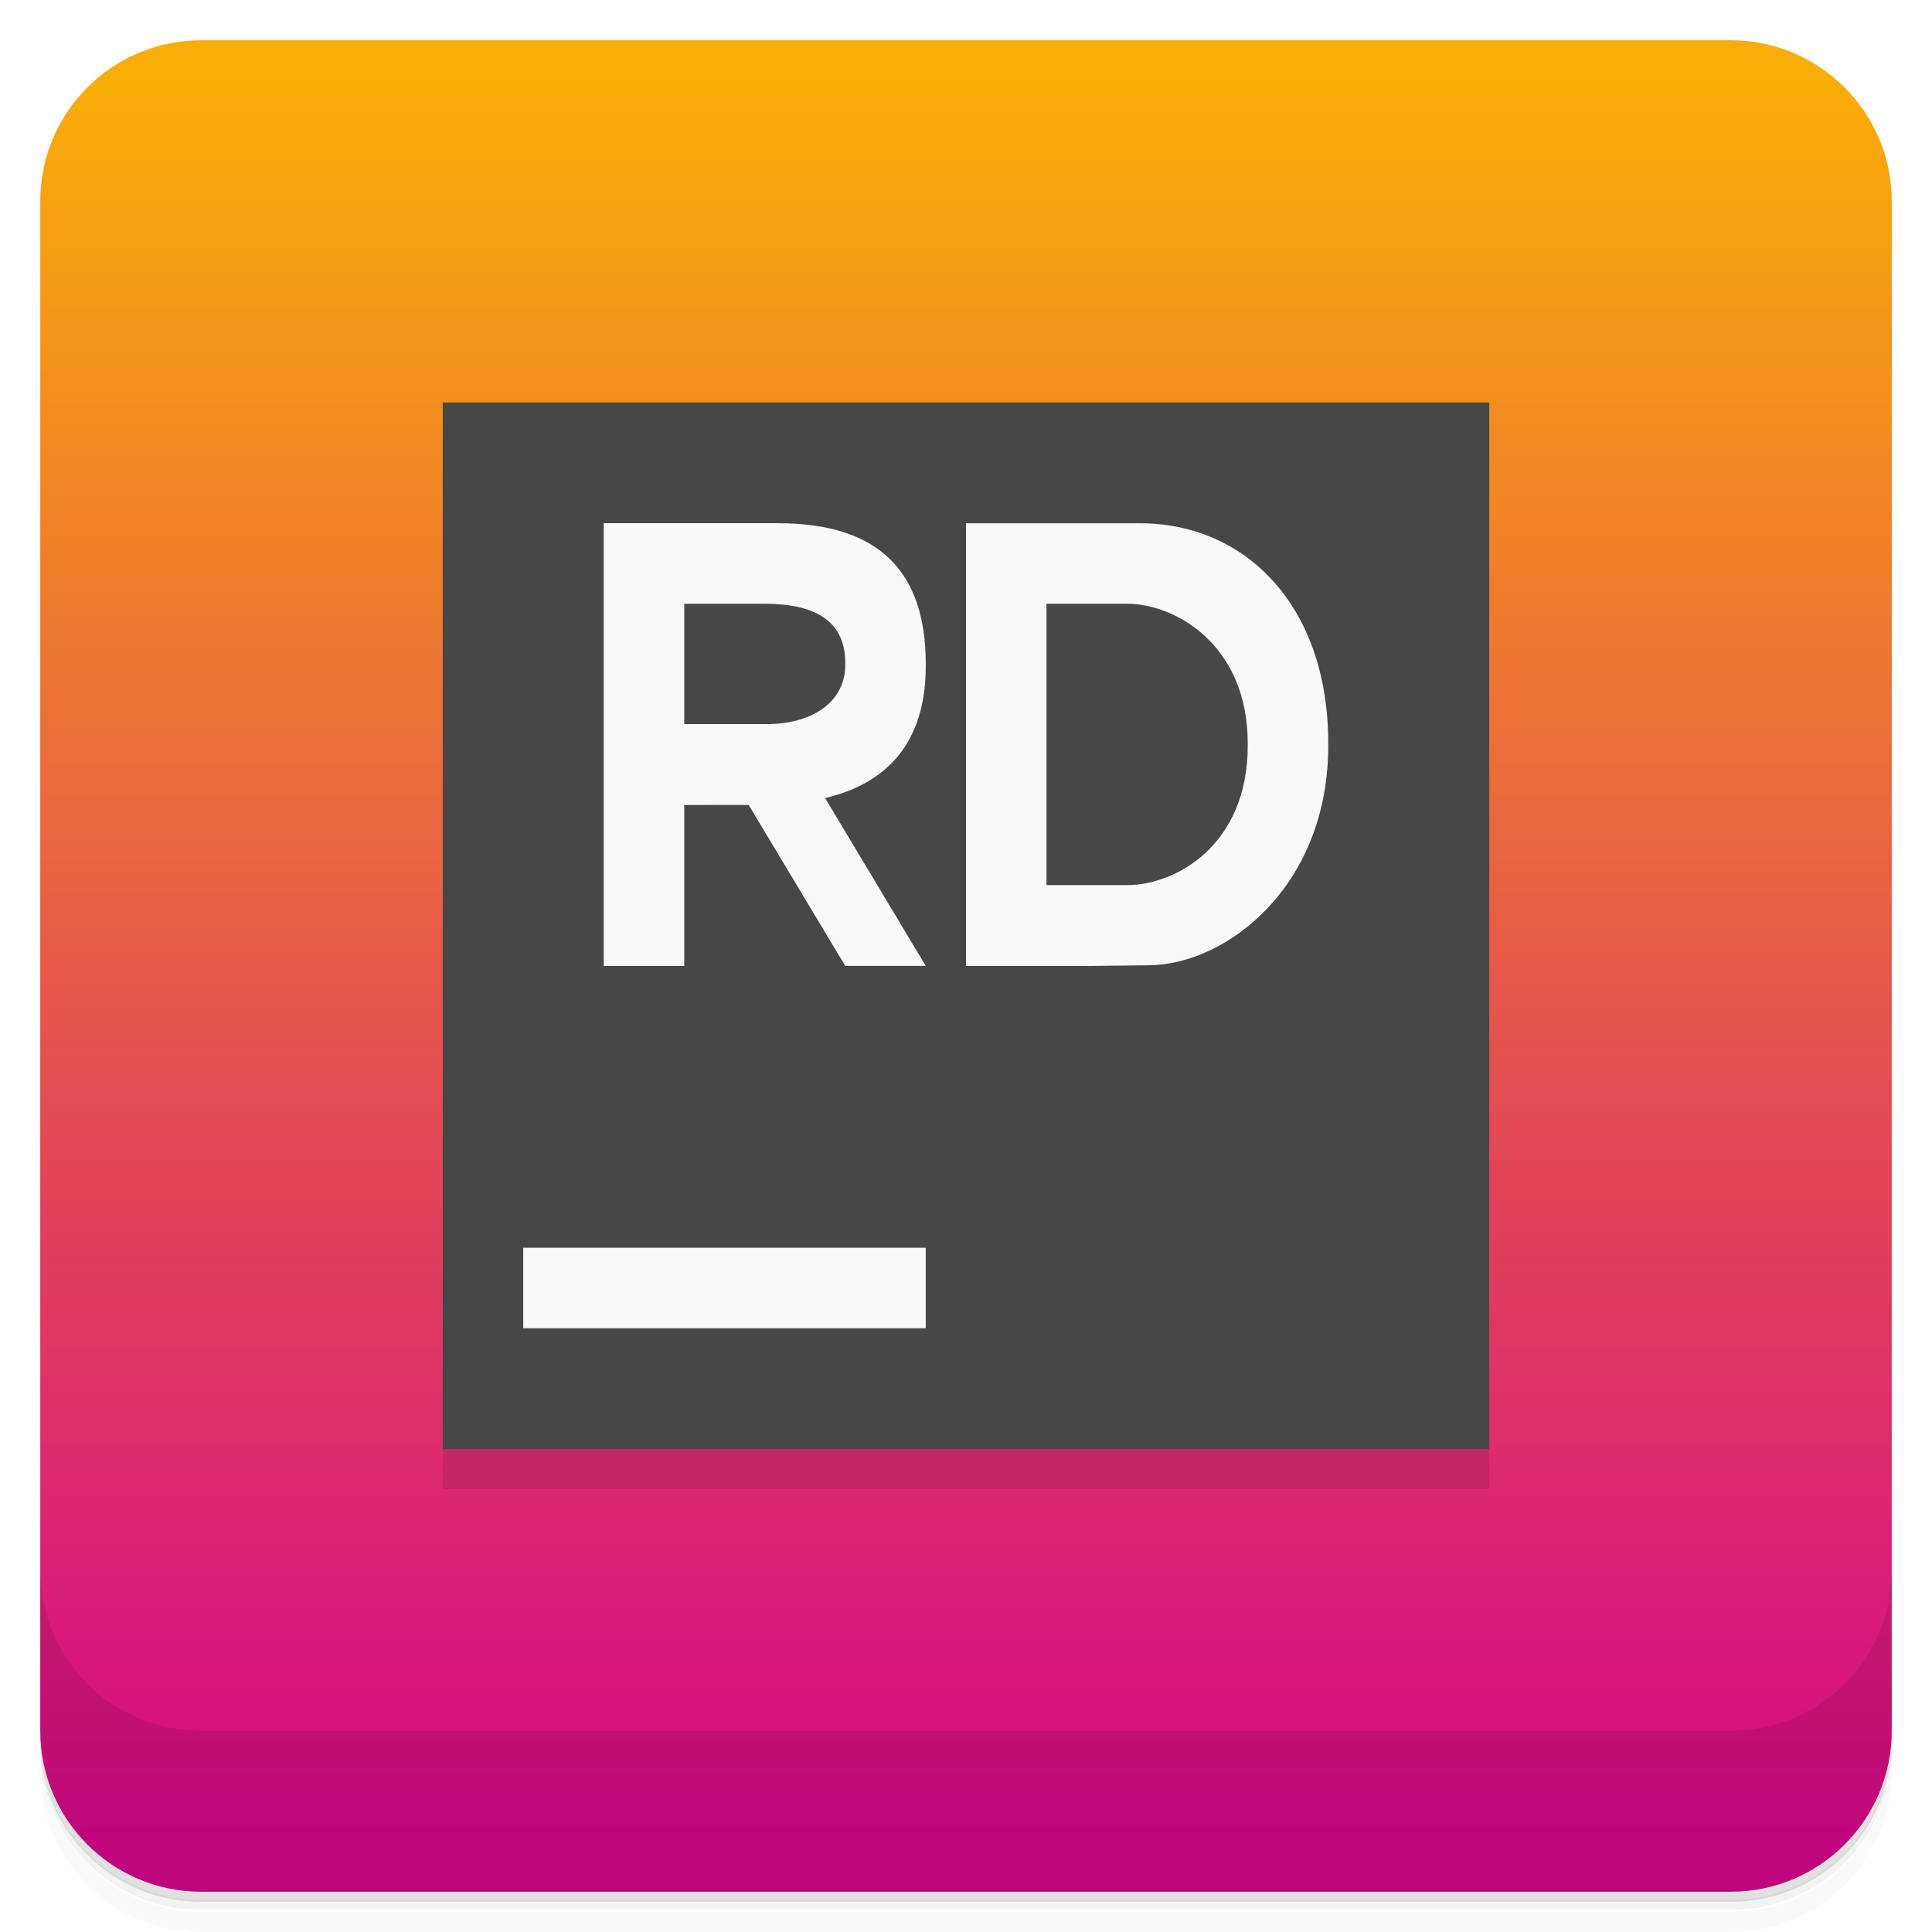
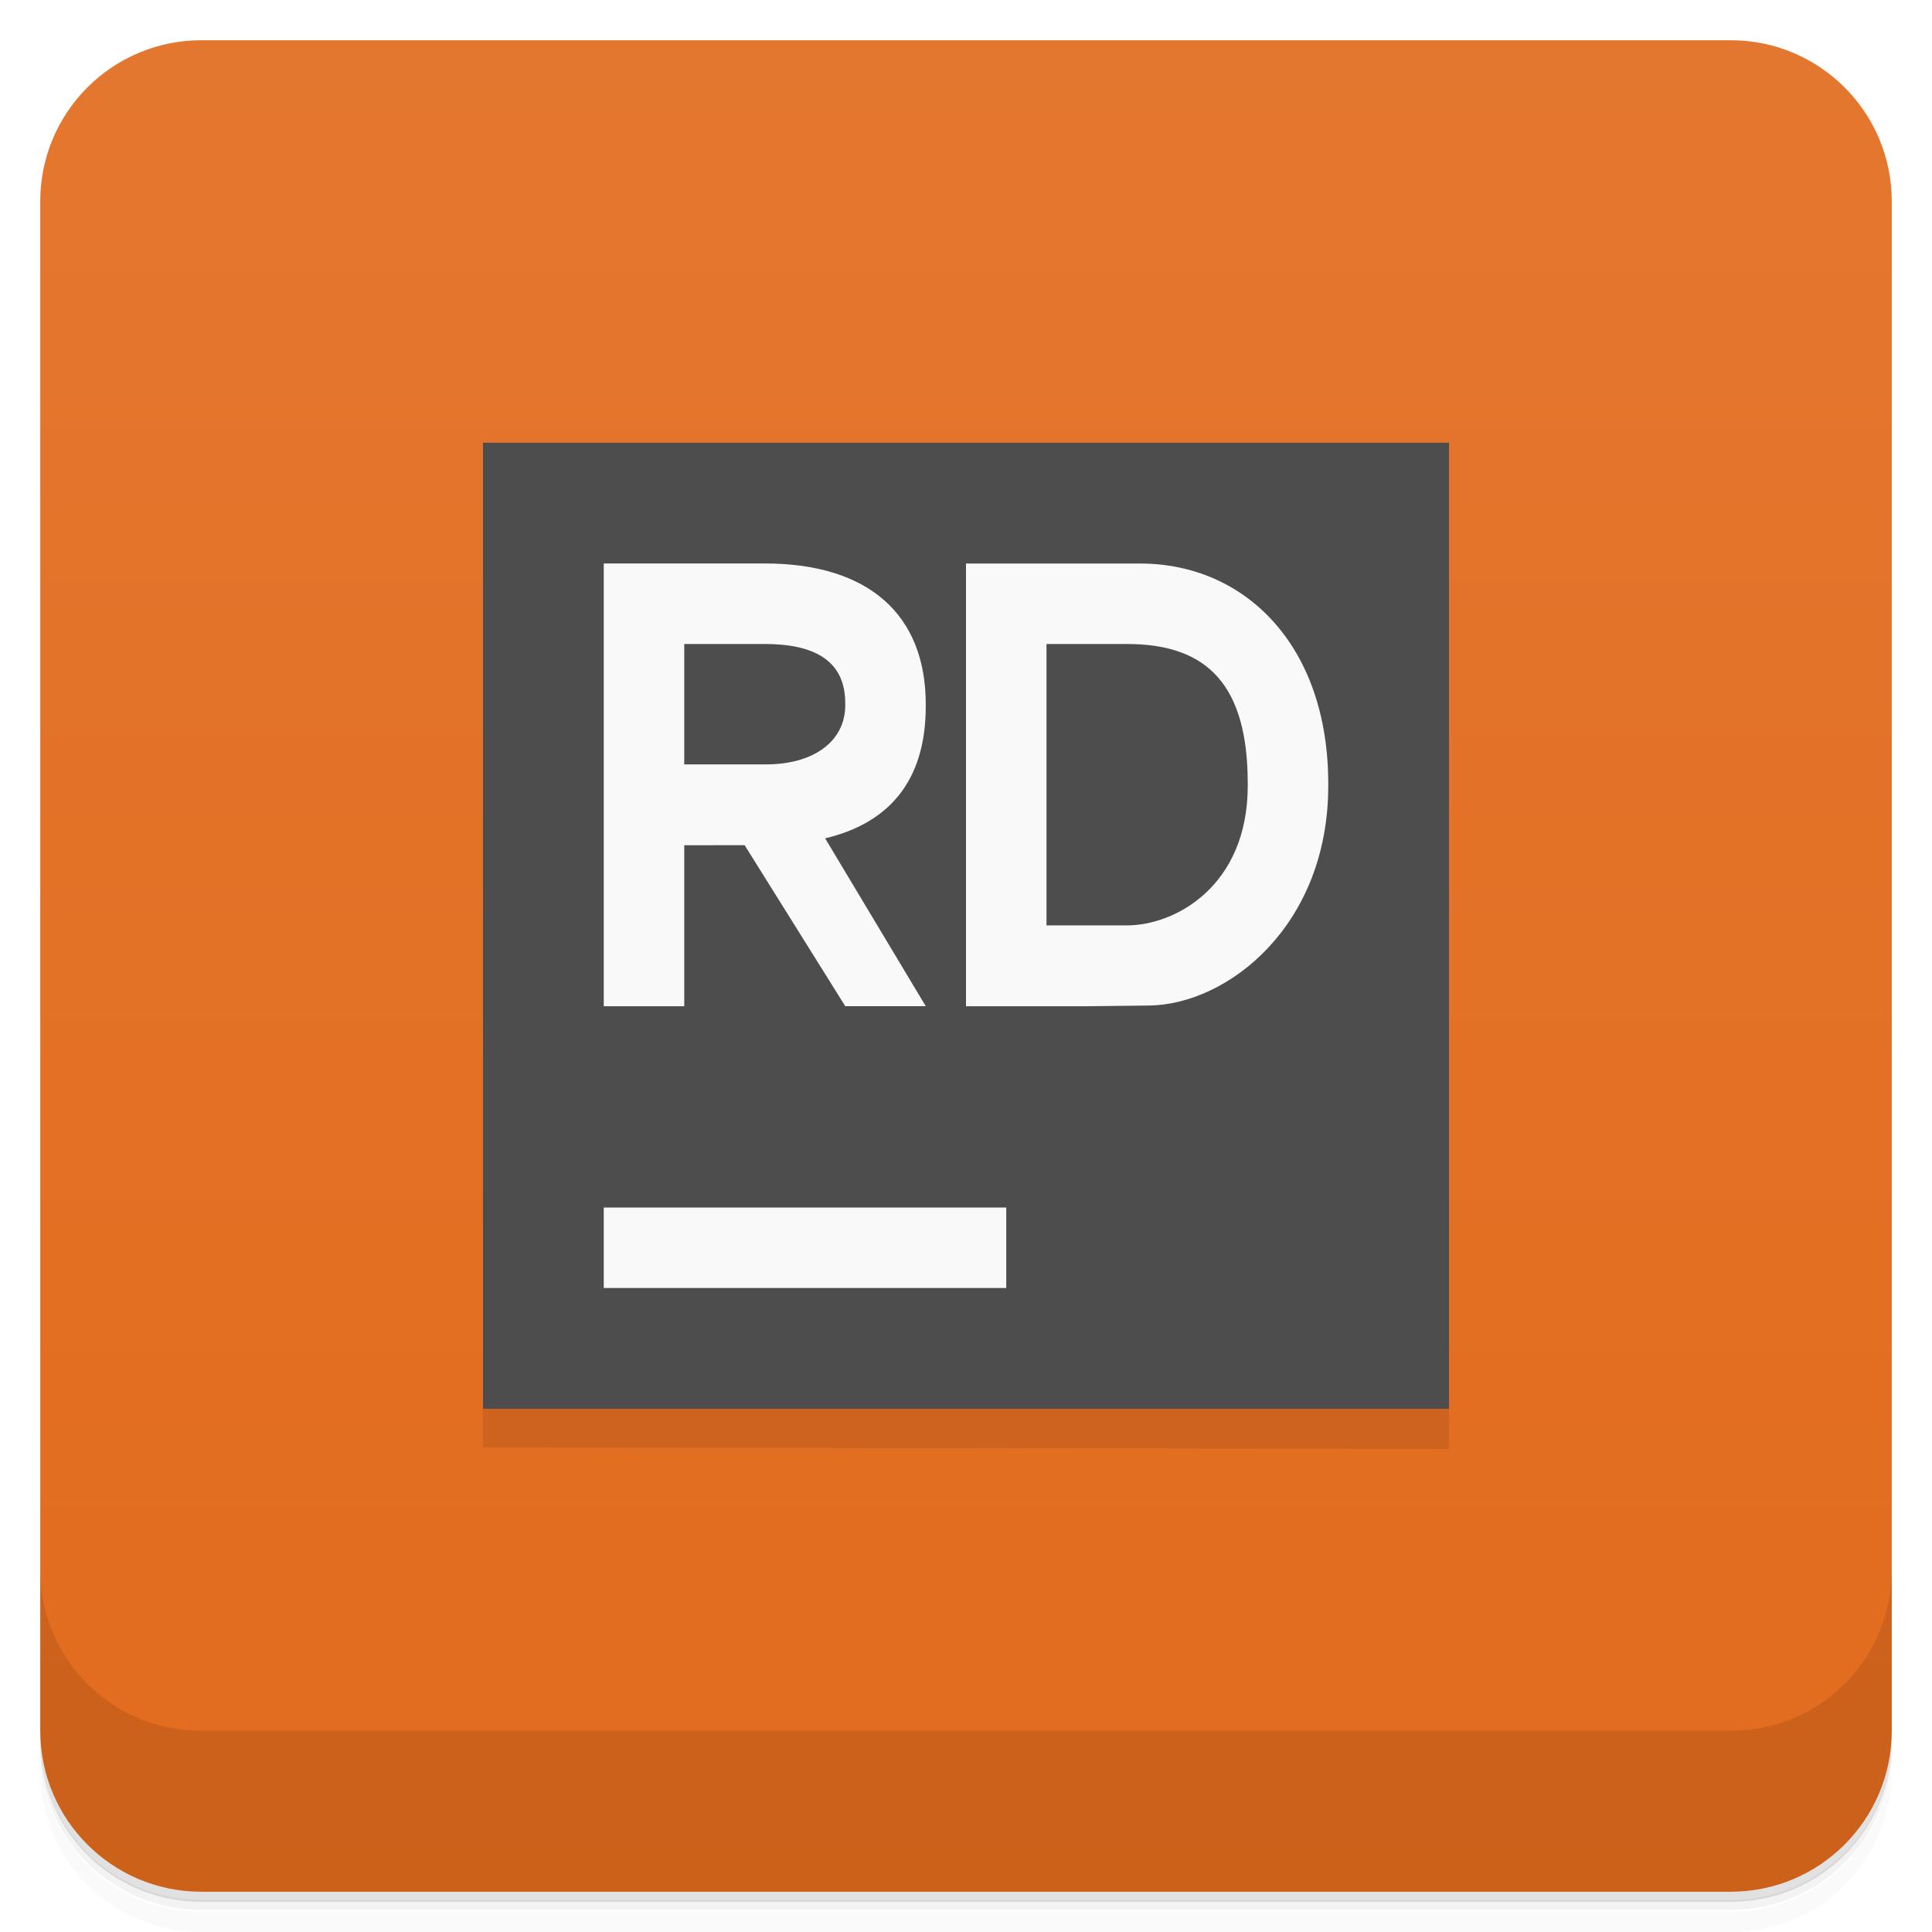
<svg xmlns="http://www.w3.org/2000/svg" version="1.1" viewBox="0 0 48 48">
  <defs>
-     <linearGradient id="a" x1="24" x2="24" y1="2" y2="46" gradientUnits="userSpaceOnUse">
-       <stop style="stop-color:#f9ad07" offset="0" />
-       <stop style="stop-color:#d4068a" offset="1" />
+     <linearGradient id="a" x2="0" y1="1" y2="47" gradientUnits="userSpaceOnUse">
+       <stop style="stop-color:#e4772f" offset="0" />
+       <stop style="stop-color:#e26b1d" offset="1" />
    </linearGradient>
  </defs>
  <path d="m1 43v0.25c0 2.22 1.78 4 4 4h38c2.22 0 4-1.78 4-4v-0.25c0 2.22-1.78 4-4 4h-38c-2.22 0-4-1.78-4-4zm0 0.5v0.5c0 2.22 1.78 4 4 4h38c2.22 0 4-1.78 4-4v-0.5c0 2.22-1.78 4-4 4h-38c-2.22 0-4-1.78-4-4z" style="opacity:.02" />
  <path d="m1 43.2v0.25c0 2.22 1.78 4 4 4h38c2.22 0 4-1.78 4-4v-0.25c0 2.22-1.78 4-4 4h-38c-2.22 0-4-1.78-4-4z" style="opacity:.05" />
  <path d="m1 43v0.25c0 2.22 1.78 4 4 4h38c2.22 0 4-1.78 4-4v-0.25c0 2.22-1.78 4-4 4h-38c-2.22 0-4-1.78-4-4z" style="opacity:.1" />
  <rect x="1" y="1" width="46" height="46" rx="4" style="fill:url(#a)" />
-   <path d="m11 11h26v26h-26z" style="fill-opacity:.1" />
-   <path d="m11 10h26v26h-26z" style="fill:#474747" />
-   <path d="m15 13v11h2v-4l1.6-0.002 2.4 4h2l-2.5-4.17c1.54-0.365 2.5-1.38 2.5-3.28v-0.049c0-2.23-1.09-3.5-3.67-3.5h-4.33zm9 0v11h3l1.55-0.018c1.94-0.023 4.45-1.97 4.45-5.46v-0.051c0-3.46-2.09-5.47-4.67-5.47h-4.33zm-7 2h2c1.2 0 2 0.391 2 1.47v0.051c0 0.903-0.796 1.48-2 1.47h-2v-3zm9 0h2c1.2 0 3 1.02 3 3.47v0.051c0 2.49-1.8 3.47-3 3.47h-2v-7zm-13 16v2h10v-2h-10z" style="fill:#f9f9f9" />
  <path d="m1 39v4c0 2.22 1.78 4 4 4h38c2.22 0 4-1.78 4-4v-4c0 2.22-1.78 4-4 4h-38c-2.22 0-4-1.78-4-4z" style="opacity:.1" />
+   <path d="m12 12h24v24l-24-0.042z" style="fill-opacity:.1" />
+   <path d="m12 11h24v24h-24z" style="fill:#4d4d4d" />
+   <path d="m15 14v11h2v-4l1.5-0.002 2.5 4h2l-2.5-4.17c1.54-0.365 2.5-1.38 2.5-3.28v-0.049c0-2.23-1.42-3.5-4-3.5h-4zm9 0v11h3l1.55-0.018c1.94-0.023 4.45-1.97 4.45-5.46v-0.051c0-3.46-2.09-5.47-4.67-5.47h-4.33zm-7 2h2c1.2 0 2 0.391 2 1.47v0.051c0 0.903-0.796 1.48-2 1.47h-2v-3zm9 0h2c2 0 3 1.02 3 3.47v0.051c0 2.49-1.8 3.47-3 3.47h-2v-7zm-11 14v2h10v-2z" style="fill:#f9f9f9" />
</svg>
